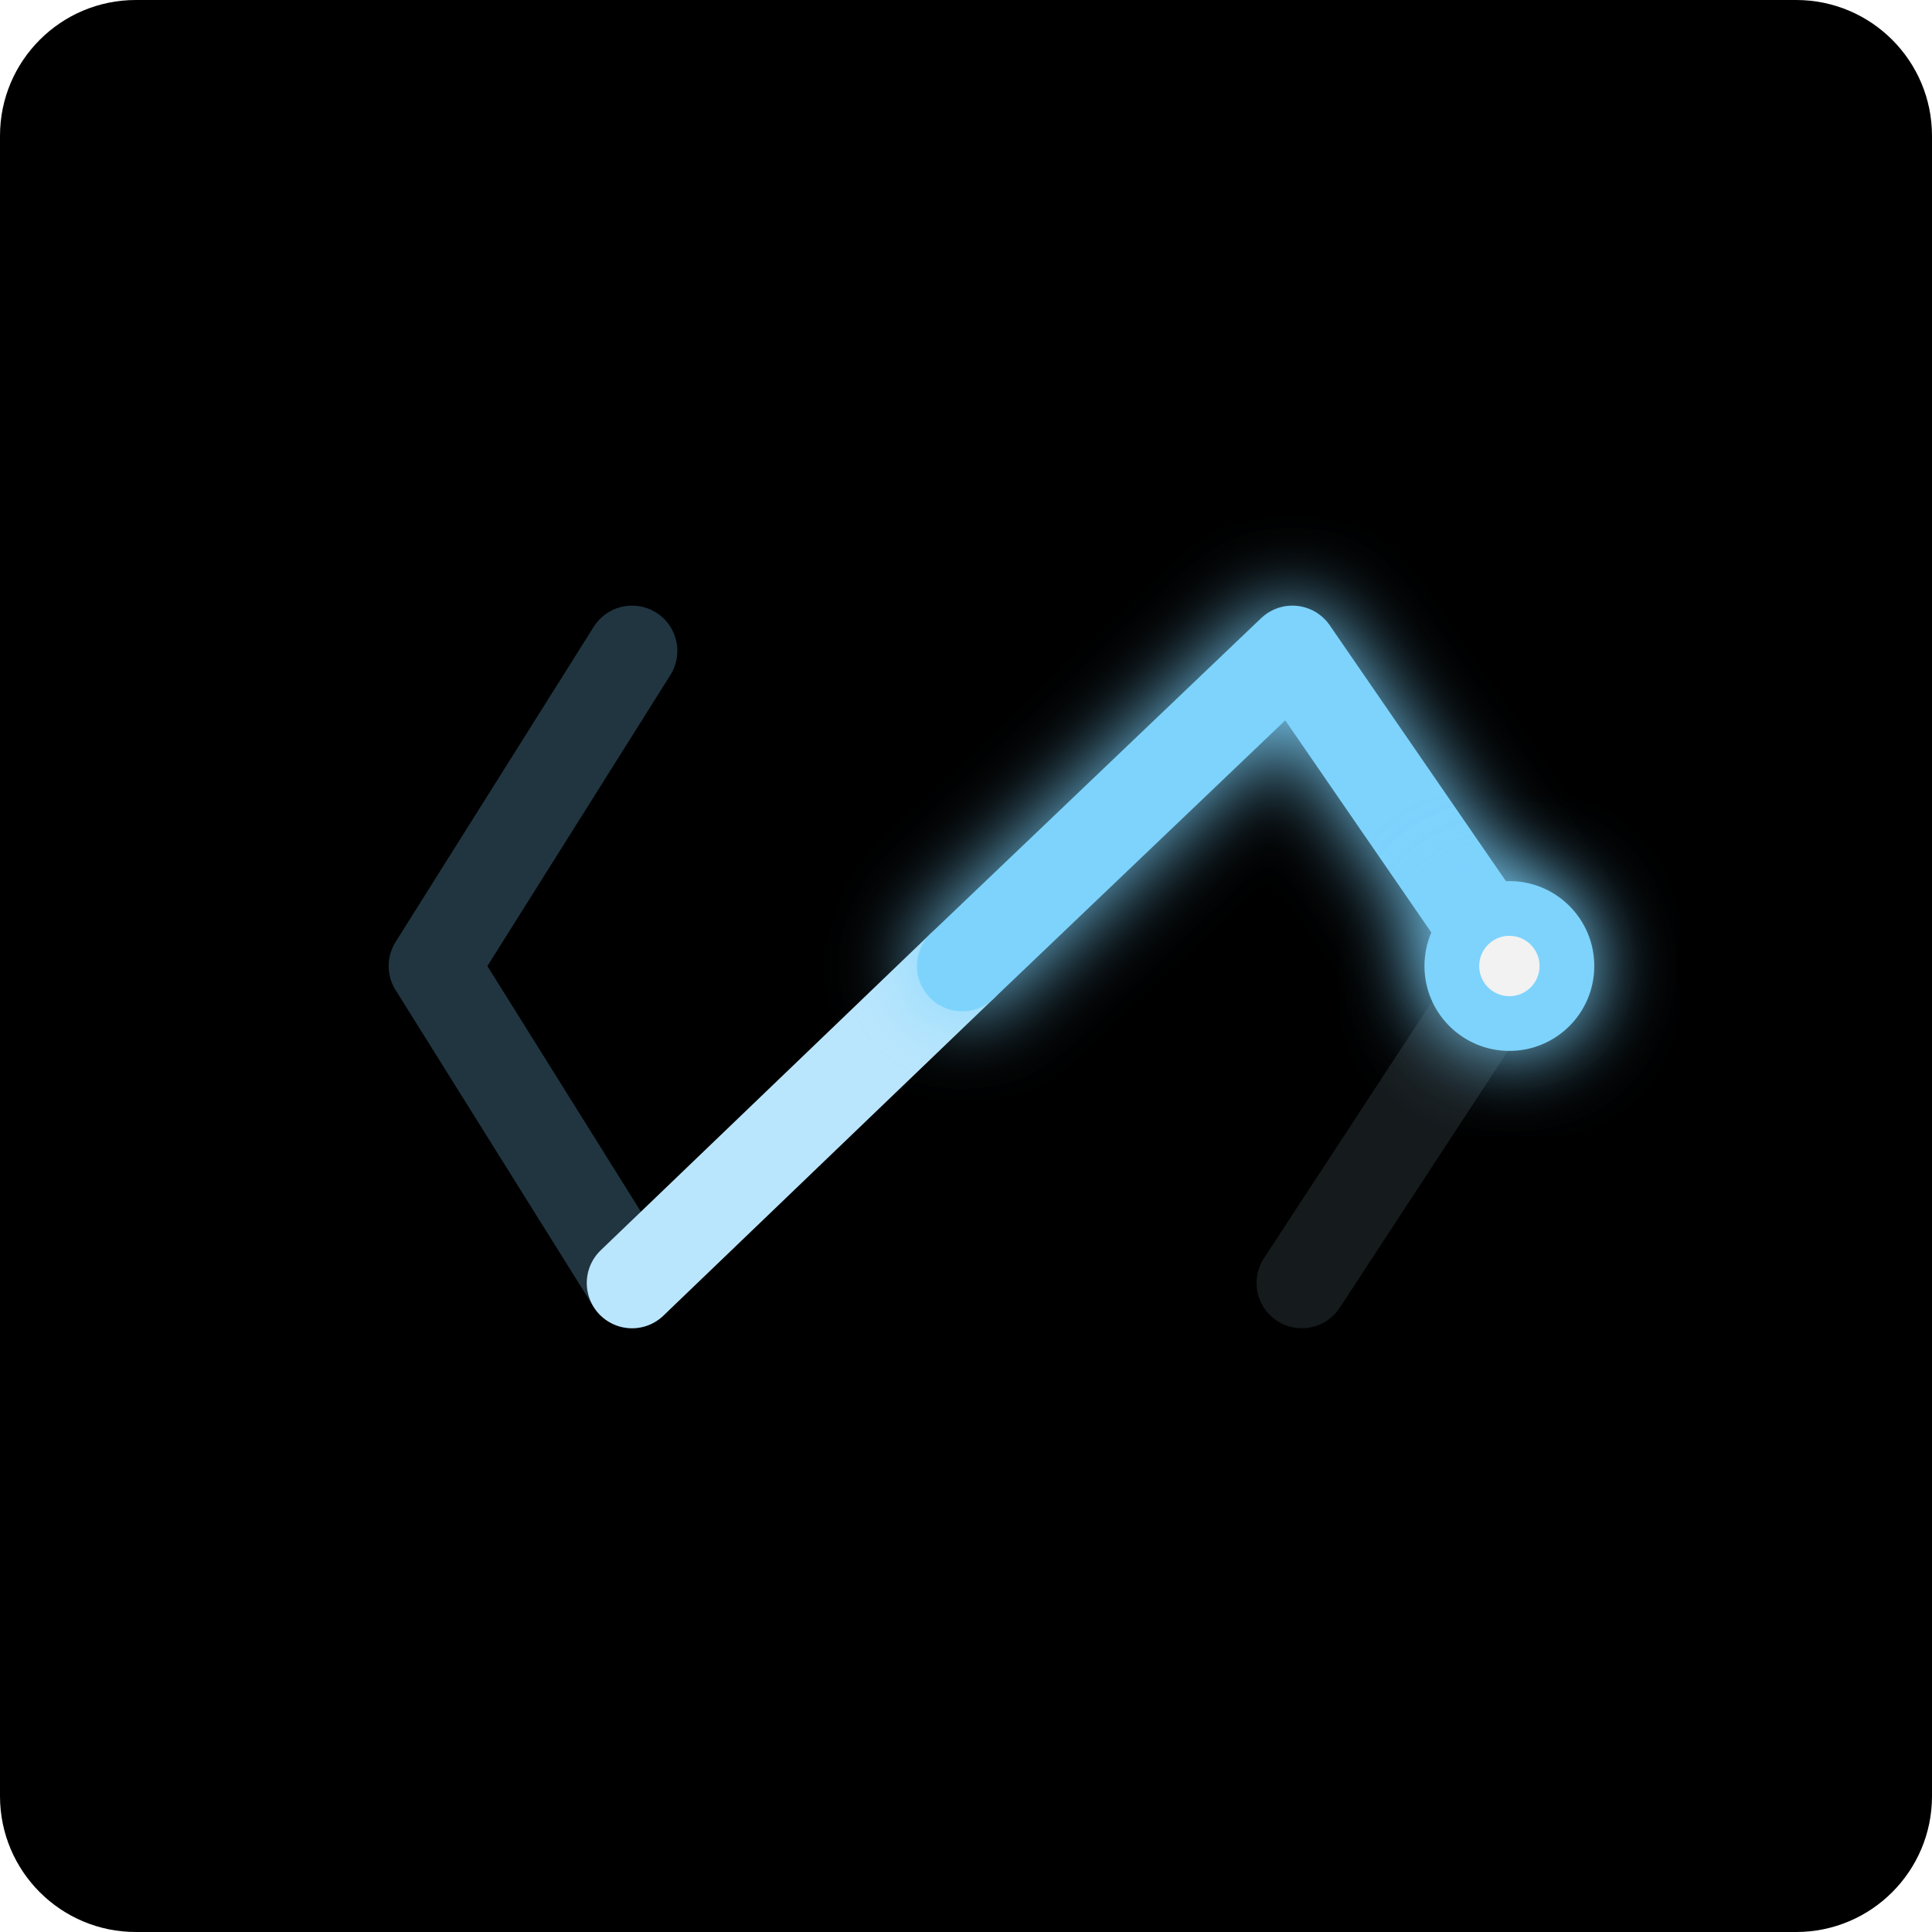
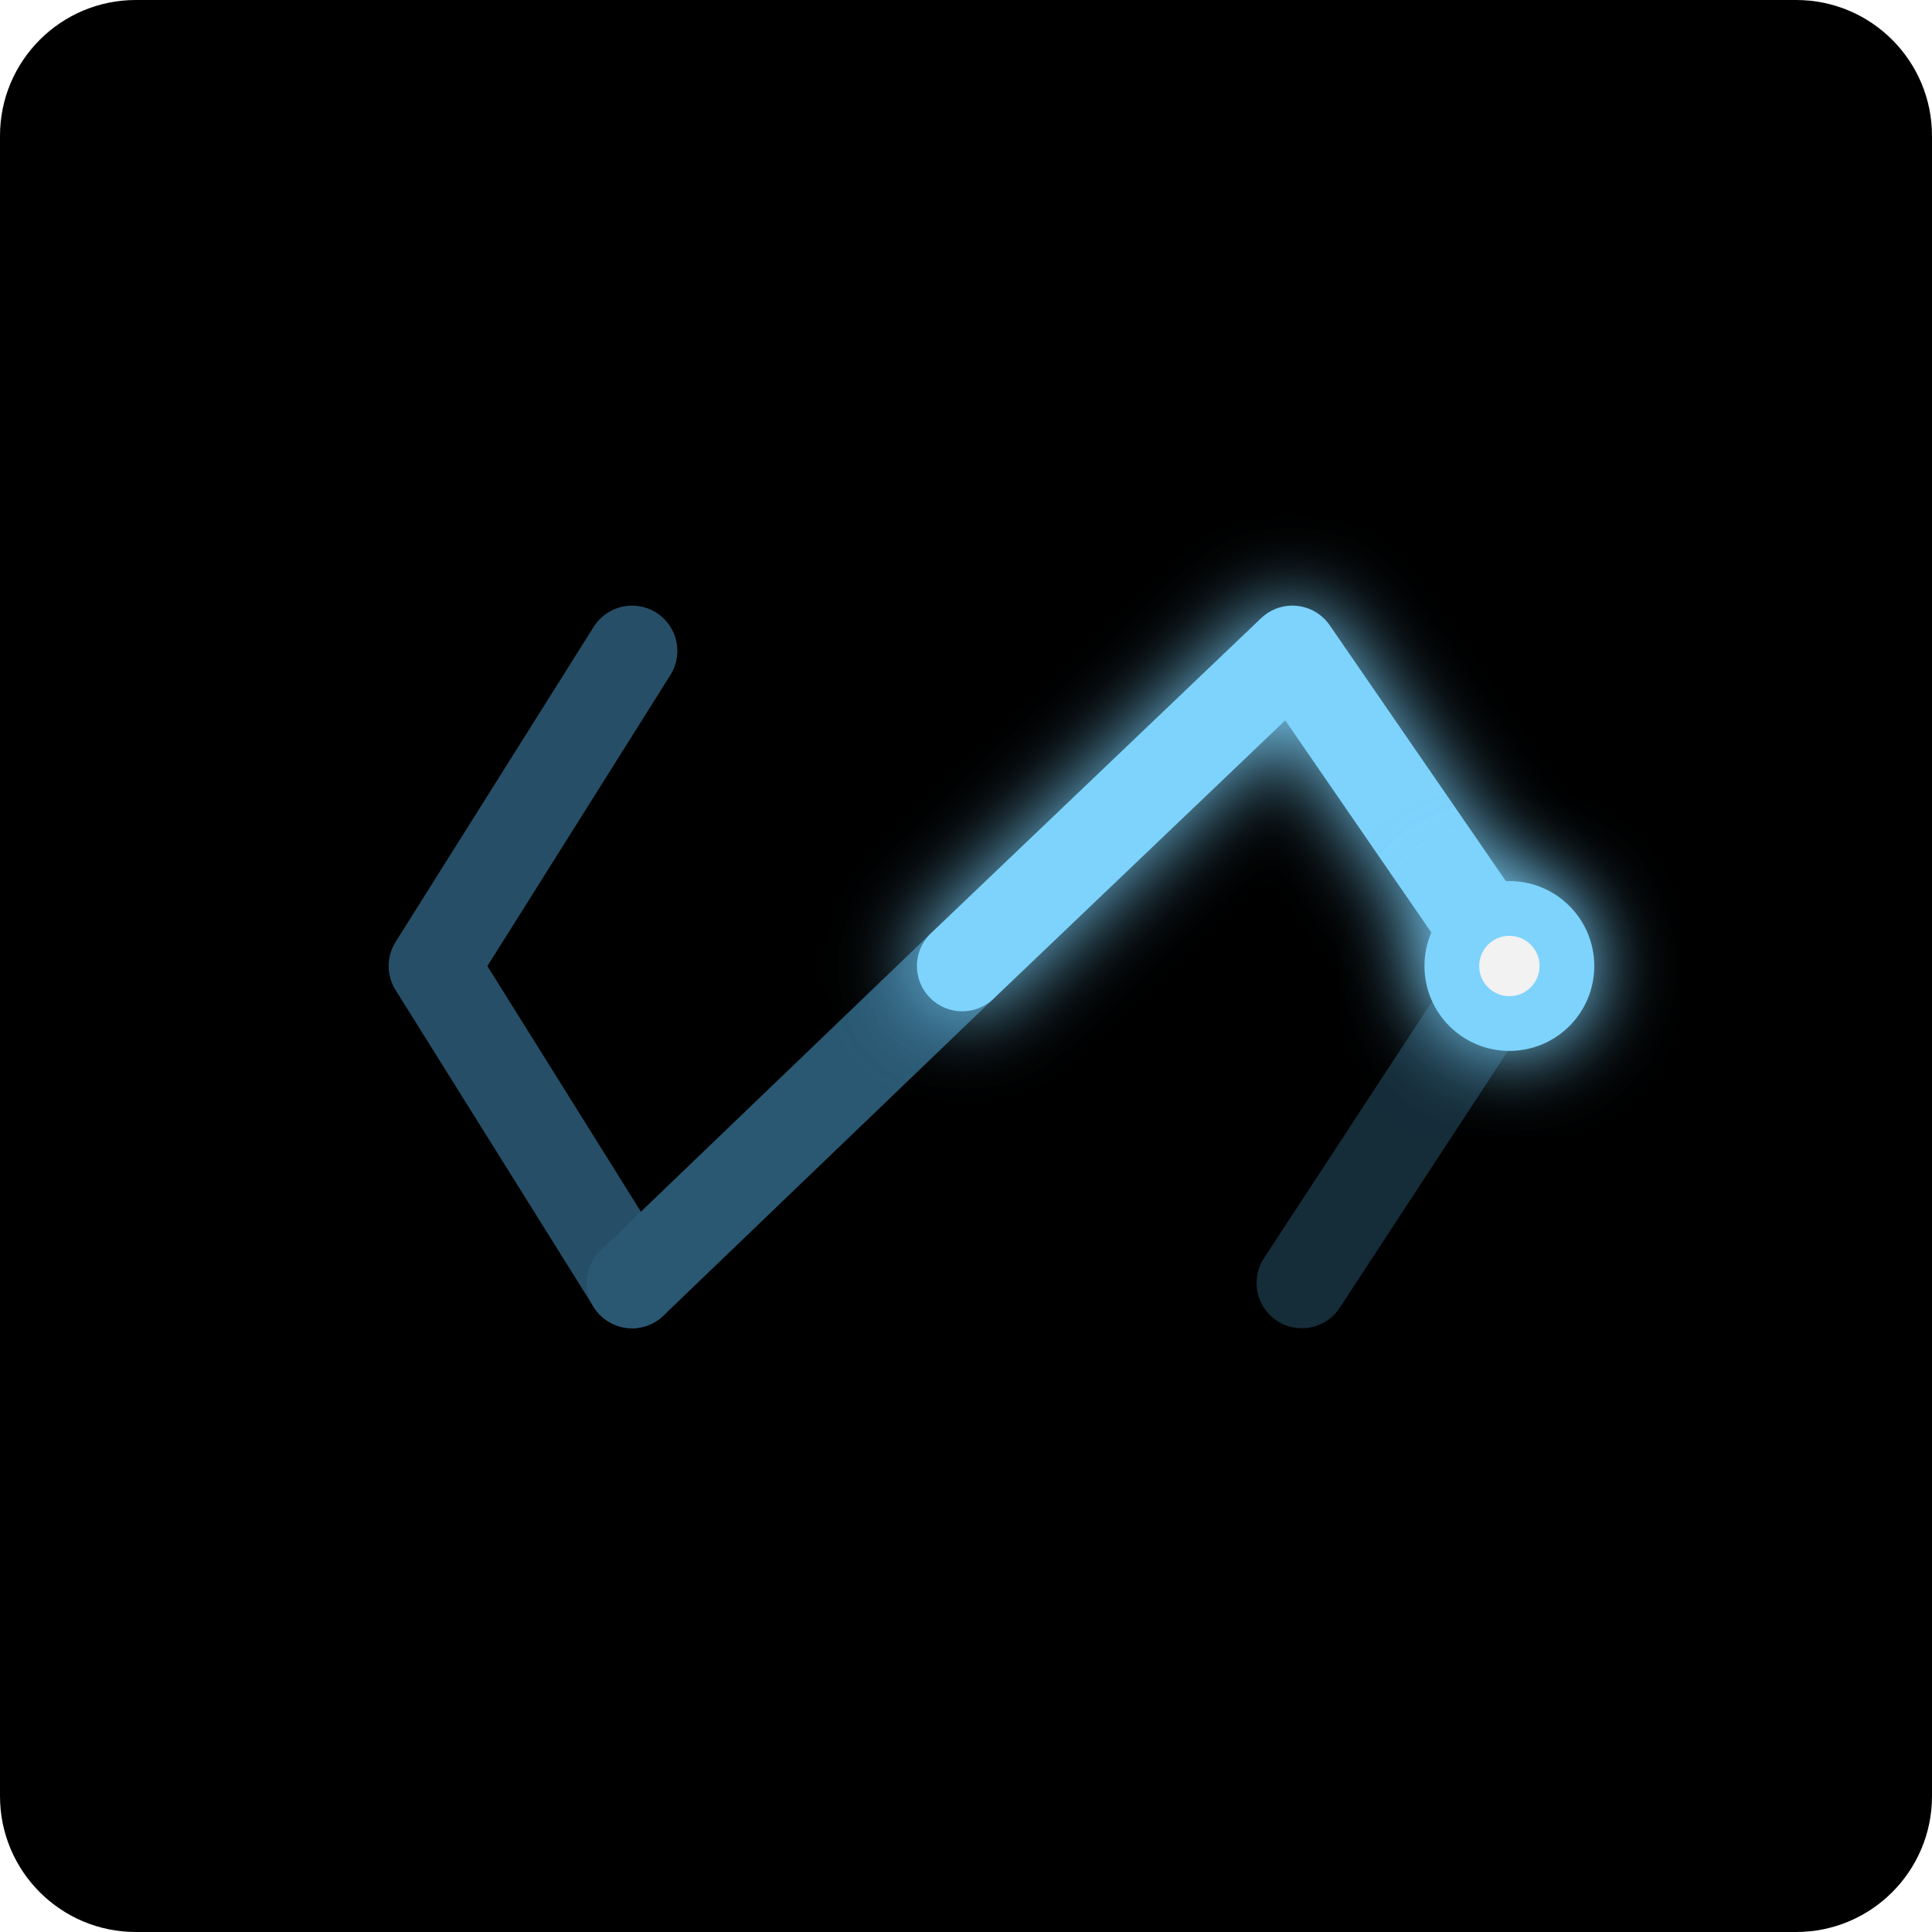
<svg xmlns="http://www.w3.org/2000/svg" width="1024" height="1024" viewBox="0 0 1024 1024" fill="none">
  <defs>
-     <filter id="milestoneGlow" x="-50%" y="-50%" width="200%" height="200%">
+     <filter id="monthGlow" x="-50%" y="-50%" width="200%" height="200%">
      <feGaussianBlur stdDeviation="22" result="blur" />
      <feMerge>
        <feMergeNode in="blur" />
        <feMergeNode in="SourceGraphic" />
      </feMerge>
    </filter>
  </defs>
  <rect width="1024" height="1024" rx="72" fill="#000000" />
-   <path d="M335 345L230 512L335 680" stroke="#233b47" stroke-width="48" stroke-linecap="round" stroke-linejoin="round" opacity="0.9" />
-   <path d="M335 680L510 512" stroke="#bae6fd" stroke-width="48" stroke-linecap="round" stroke-linejoin="round" />
-   <path d="M510 512L685 345L800 512" stroke="#7dd3fc" stroke-width="48" stroke-linecap="round" stroke-linejoin="round" filter="url(#milestoneGlow)" />
-   <path d="M800 512L690 680" stroke="#293338" stroke-width="48" stroke-linecap="round" opacity="0.5" />
-   <circle cx="800" cy="512" r="45" fill="#7dd3fc" filter="url(#milestoneGlow)" />
+   <path d="M335 345L230 512L335 680" stroke="#2a5872" stroke-width="48" stroke-linecap="round" stroke-linejoin="round" opacity="0.9" />
+   <path d="M335 680L510 512" stroke="#2a5872" stroke-width="48" stroke-linecap="round" stroke-linejoin="round" />
+   <path d="M510 512L685 345L800 512" stroke="#7dd3fc" stroke-width="48" stroke-linecap="round" stroke-linejoin="round" filter="url(#monthGlow)" />
+   <path d="M800 512L690 680" stroke="#2a5872" stroke-width="48" stroke-linecap="round" opacity="0.5" />
+   <circle cx="800" cy="512" r="45" fill="#7dd3fc" filter="url(#monthGlow)" />
  <circle cx="800" cy="512" r="16" fill="#F2F2F2" />
</svg>
